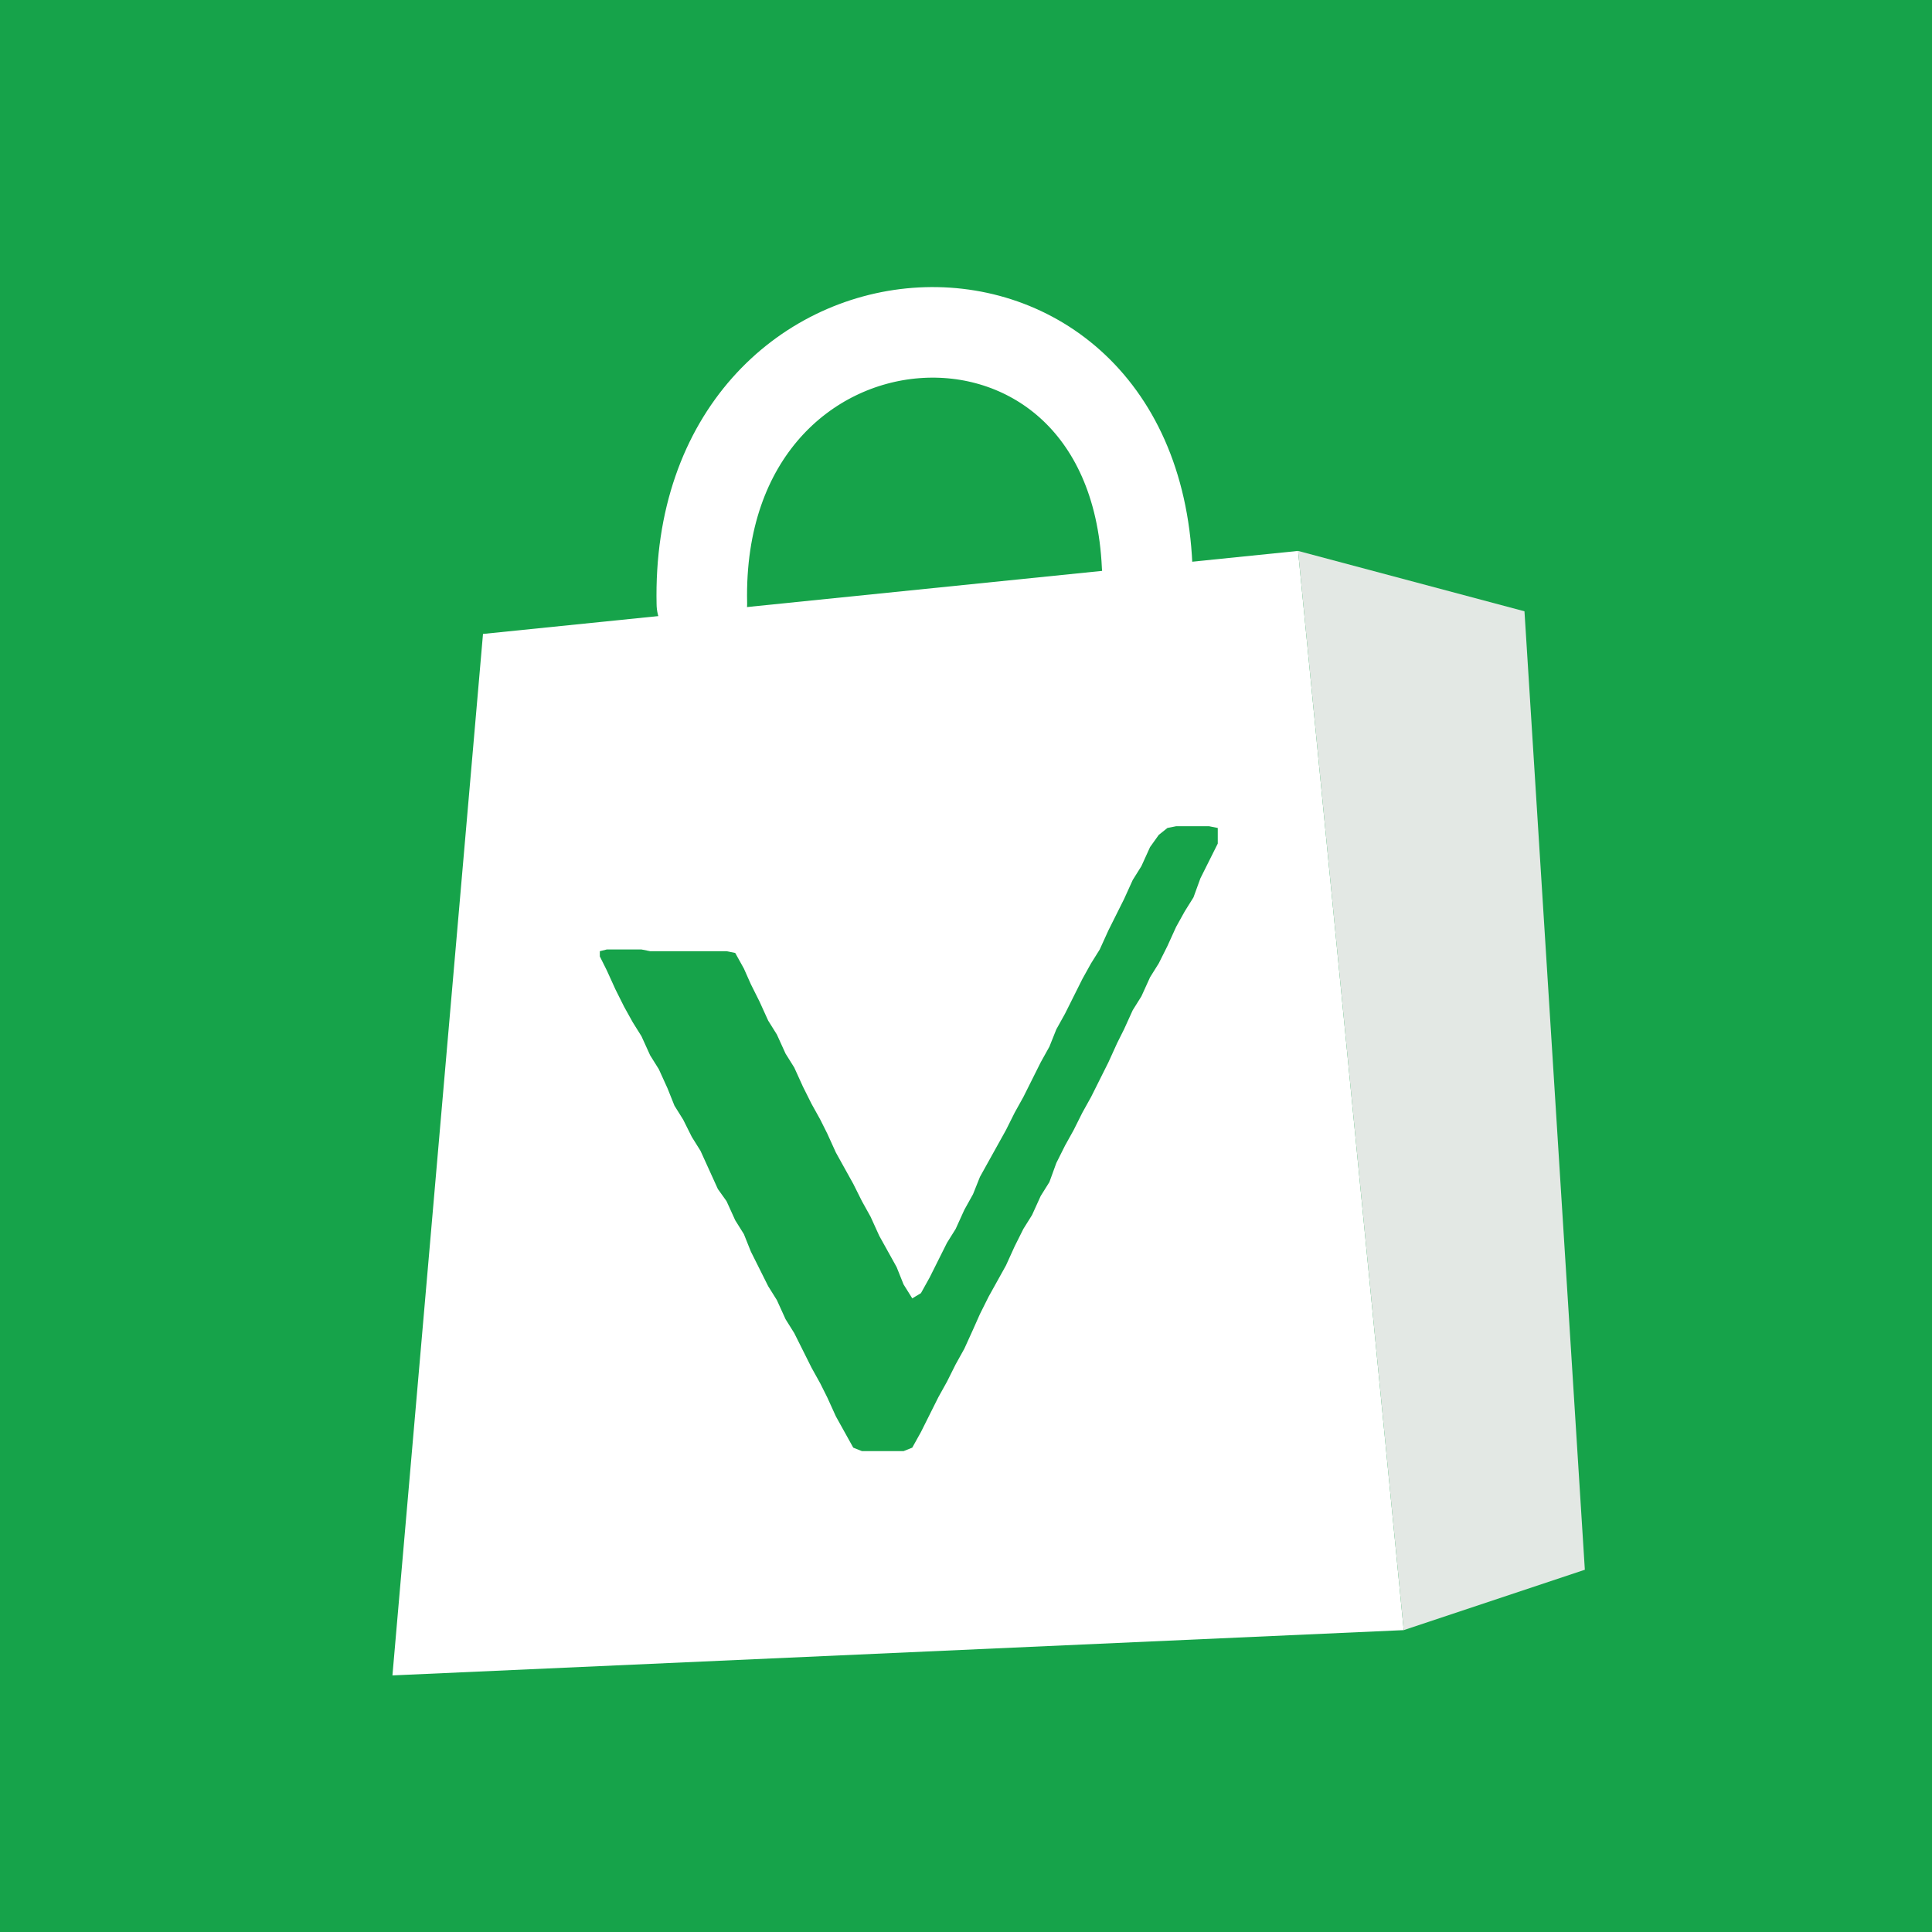
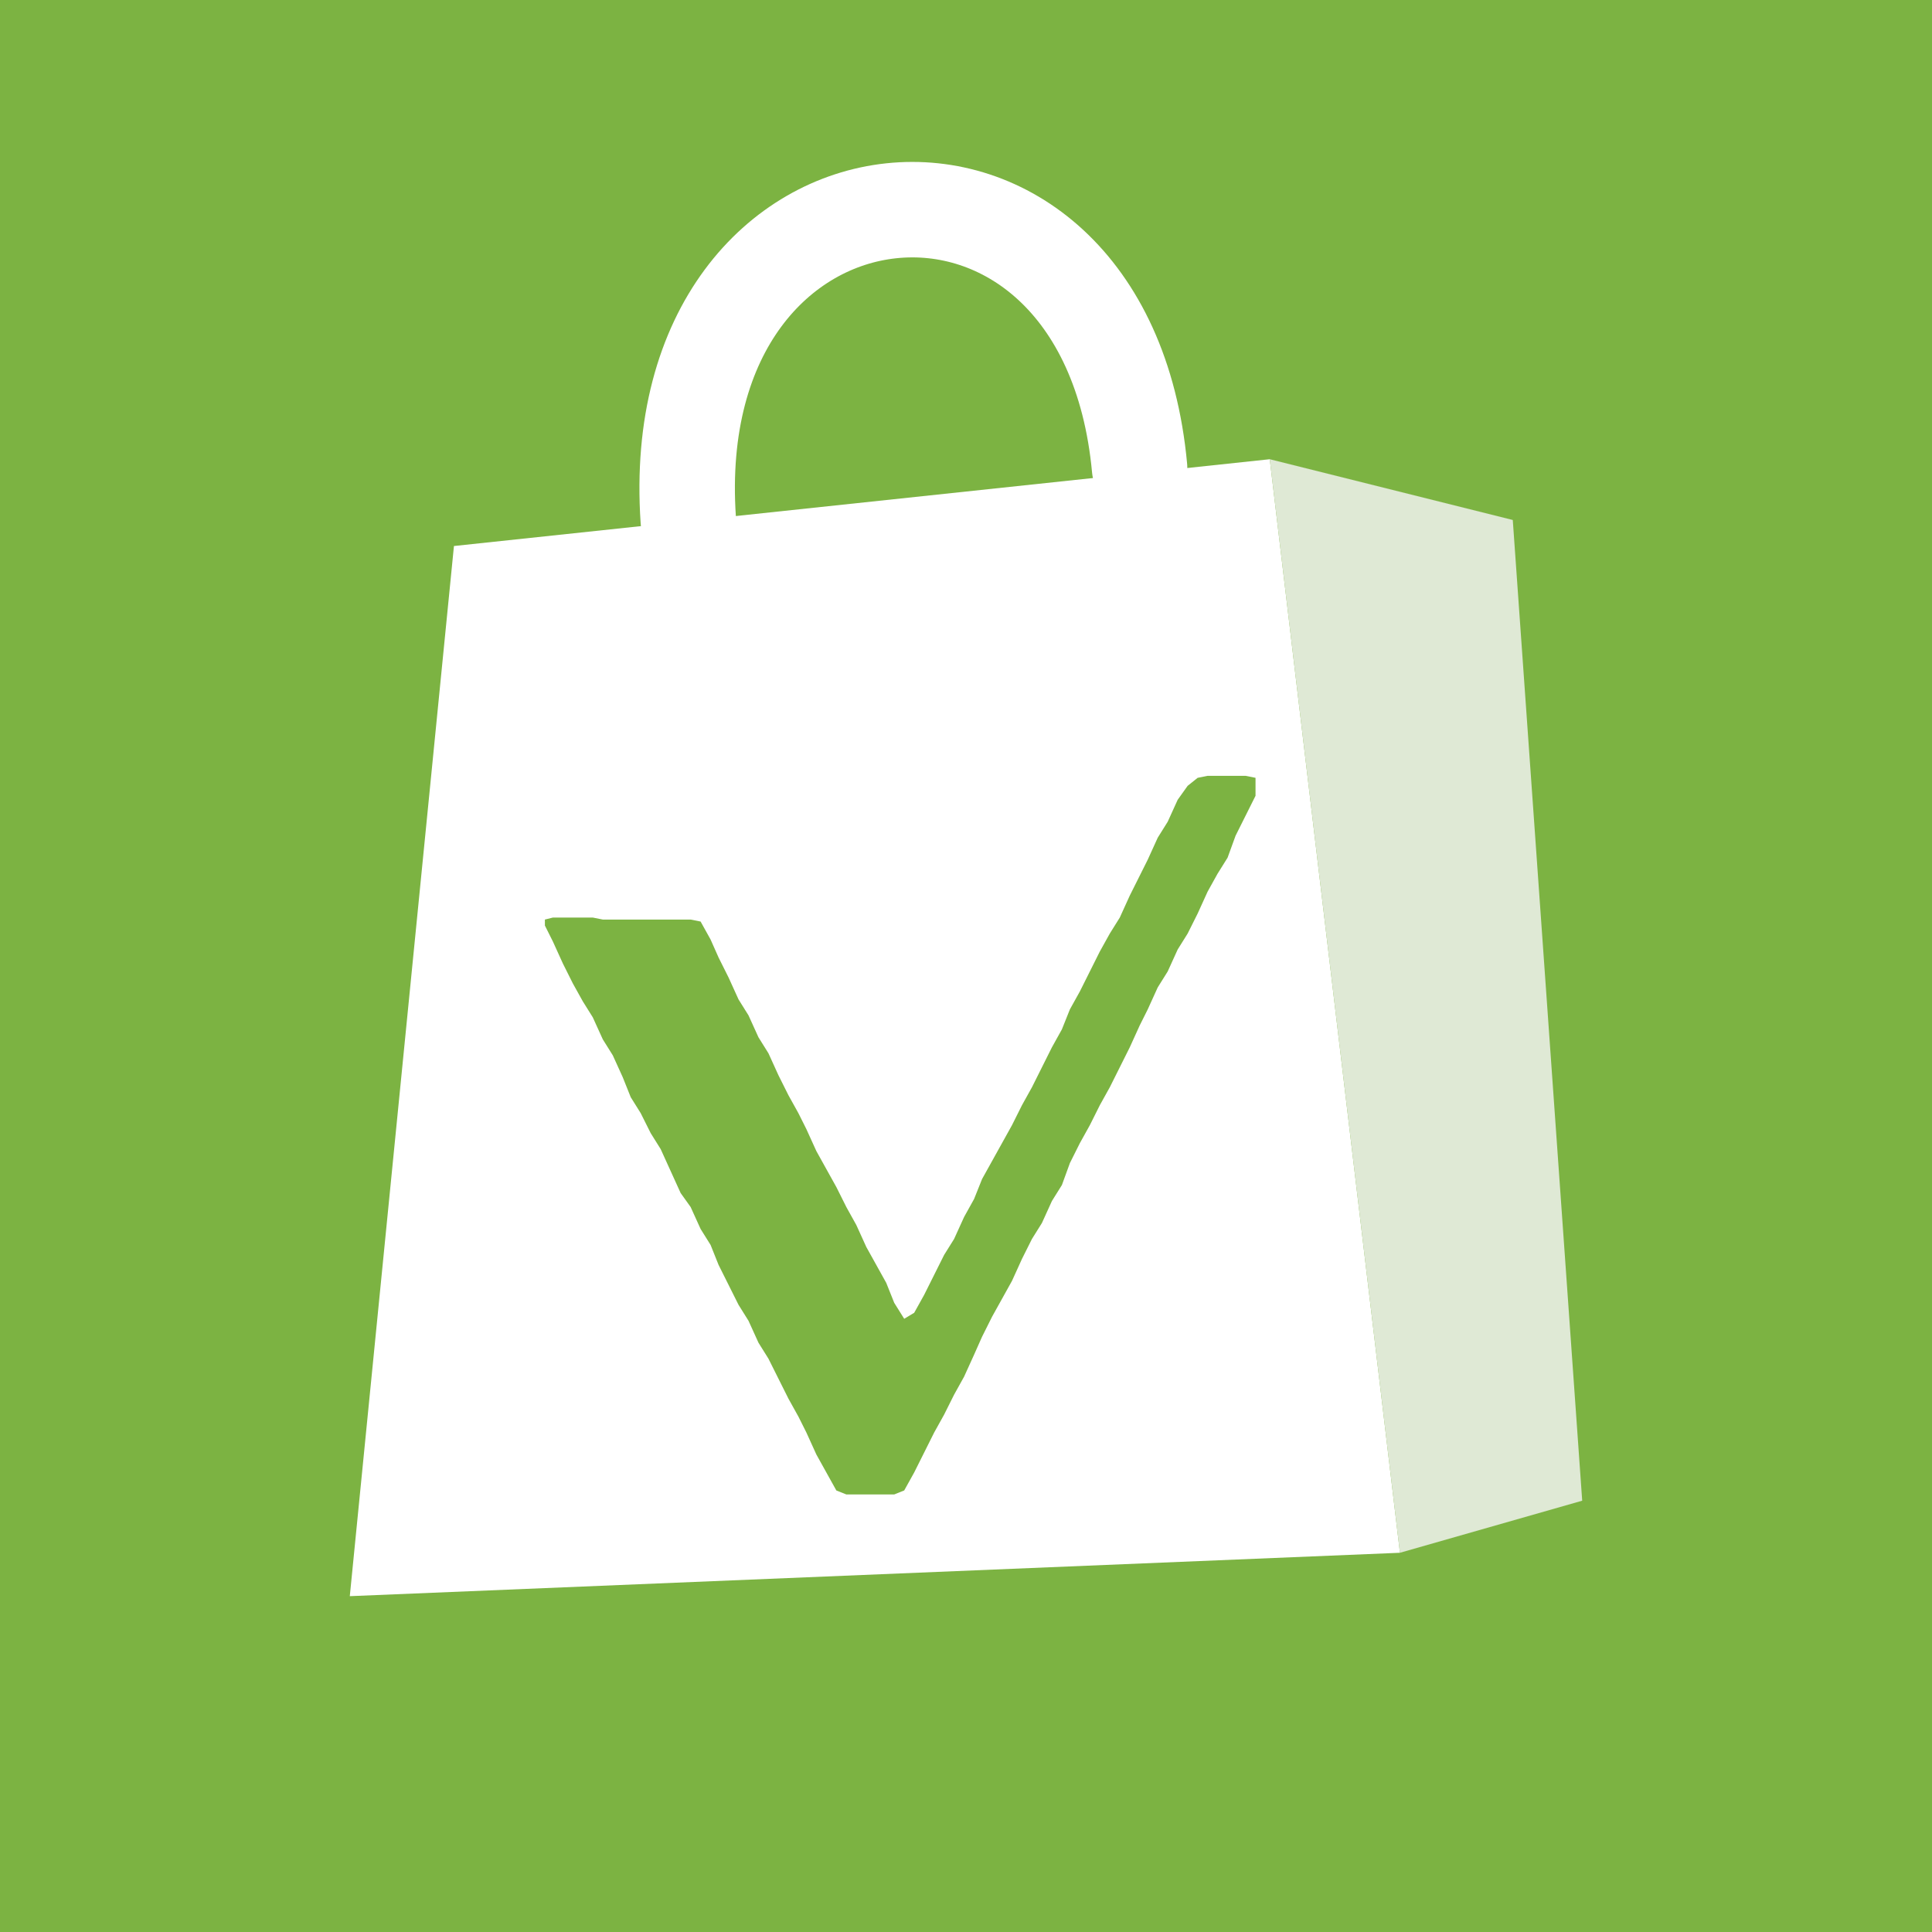
<svg xmlns="http://www.w3.org/2000/svg" viewBox="0 0 512 512">
-   <rect width="512" height="512" fill="#16a34a" />
-   <path d="M186 160 C184 70 300 62 304 150" fill="none" stroke="#ffffff" stroke-width="24" stroke-linecap="round" />
-   <path d="M128 168 L344 146 L372 432 L104 444 Z" fill="#ffffff" />
-   <path d="M344 146 L404 162 L420 416 L372 432 Z" fill="#e3e8e4" />
-   <g transform="translate(124 184) scale(0.46)">
-     <path d="M 76 148 L 80 147 L 85 147 L 90 147 L 95 147 L 100 147 L 105 148 L 110 148 L 115 148 L 119 148 L 124 148 L 129 148 L 134 148 L 139 148 L 144 148 L 149 148 L 154 149 L 159 158 L 163 167 L 168 177 L 173 188 L 178 196 L 183 207 L 188 215 L 193 226 L 198 236 L 203 245 L 207 253 L 212 264 L 217 273 L 222 282 L 227 292 L 232 301 L 237 312 L 242 321 L 247 330 L 251 340 L 256 348 L 261 345 L 266 336 L 271 326 L 276 316 L 281 308 L 286 297 L 291 288 L 295 278 L 300 269 L 305 260 L 310 251 L 315 241 L 320 232 L 325 222 L 330 212 L 335 203 L 339 193 L 344 184 L 349 174 L 354 164 L 359 155 L 364 147 L 369 136 L 374 126 L 378 118 L 383 107 L 388 99 L 393 88 L 398 81 L 403 77 L 408 76 L 413 76 L 418 76 L 422 76 L 427 76 L 432 77 L 432 86 L 427 96 L 422 106 L 418 117 L 413 125 L 408 134 L 403 145 L 398 155 L 393 163 L 388 174 L 383 182 L 378 193 L 374 201 L 369 212 L 364 222 L 359 232 L 354 241 L 349 251 L 344 260 L 339 270 L 335 281 L 330 289 L 325 300 L 320 308 L 315 318 L 310 329 L 305 338 L 300 347 L 295 357 L 291 366 L 286 377 L 281 386 L 276 396 L 271 405 L 266 415 L 261 425 L 256 434 L 251 436 L 247 436 L 242 436 L 237 436 L 232 436 L 227 436 L 222 434 L 217 425 L 212 416 L 207 405 L 203 397 L 198 388 L 193 378 L 188 368 L 183 360 L 178 349 L 173 341 L 168 331 L 163 321 L 159 311 L 154 303 L 149 292 L 144 285 L 139 274 L 134 263 L 129 255 L 124 245 L 119 237 L 115 227 L 110 216 L 105 208 L 100 197 L 95 189 L 90 180 L 85 170 L 80 159 L 76 151 Z" fill="#16a34a" />
+   <rect width="512" height="512" fill="#7cb342" />
+   <g transform="translate(256 262) scale(1.15) translate(-260 -280)">
+     <path d="M196 172 C190 84 292 74 300 160" fill="none" stroke="#ffffff" stroke-width="22" stroke-linecap="round" />
+     <path d="M142 178 L330 158 L360 410 L118 420 Z" fill="#ffffff" />
+     <path d="M330 158 L386 172 L402 398 L360 410 Z" fill="#dfe9d5" />
+     <g transform="translate(128 196) scale(0.46)">
+       <path d="M 76 148 L 80 147 L 85 147 L 90 147 L 95 147 L 100 147 L 105 148 L 110 148 L 115 148 L 119 148 L 124 148 L 129 148 L 134 148 L 139 148 L 144 148 L 149 148 L 154 149 L 159 158 L 163 167 L 168 177 L 173 188 L 178 196 L 183 207 L 188 215 L 193 226 L 198 236 L 203 245 L 207 253 L 212 264 L 217 273 L 222 282 L 227 292 L 232 301 L 237 312 L 242 321 L 247 330 L 251 340 L 256 348 L 261 345 L 266 336 L 271 326 L 276 316 L 281 308 L 286 297 L 291 288 L 295 278 L 300 269 L 305 260 L 310 251 L 315 241 L 320 232 L 325 222 L 330 212 L 335 203 L 339 193 L 344 184 L 349 174 L 354 164 L 359 155 L 364 147 L 369 136 L 374 126 L 378 118 L 383 107 L 388 99 L 393 88 L 398 81 L 403 77 L 408 76 L 413 76 L 418 76 L 422 76 L 427 76 L 432 77 L 432 86 L 427 96 L 422 106 L 418 117 L 413 125 L 408 134 L 403 145 L 398 155 L 393 163 L 388 174 L 383 182 L 378 193 L 374 201 L 369 212 L 364 222 L 359 232 L 354 241 L 349 251 L 344 260 L 339 270 L 335 281 L 330 289 L 325 300 L 320 308 L 315 318 L 310 329 L 305 338 L 300 347 L 295 357 L 291 366 L 286 377 L 281 386 L 276 396 L 271 405 L 266 415 L 261 425 L 256 434 L 251 436 L 247 436 L 242 436 L 237 436 L 232 436 L 227 436 L 222 434 L 217 425 L 212 416 L 207 405 L 203 397 L 198 388 L 193 378 L 188 368 L 183 360 L 178 349 L 173 341 L 168 331 L 163 321 L 159 311 L 154 303 L 149 292 L 144 285 L 139 274 L 134 263 L 129 255 L 124 245 L 119 237 L 115 227 L 110 216 L 105 208 L 100 197 L 95 189 L 90 180 L 85 170 L 80 159 L 76 151 Z" fill="#7cb342" />
+     </g>
  </g>
</svg>
